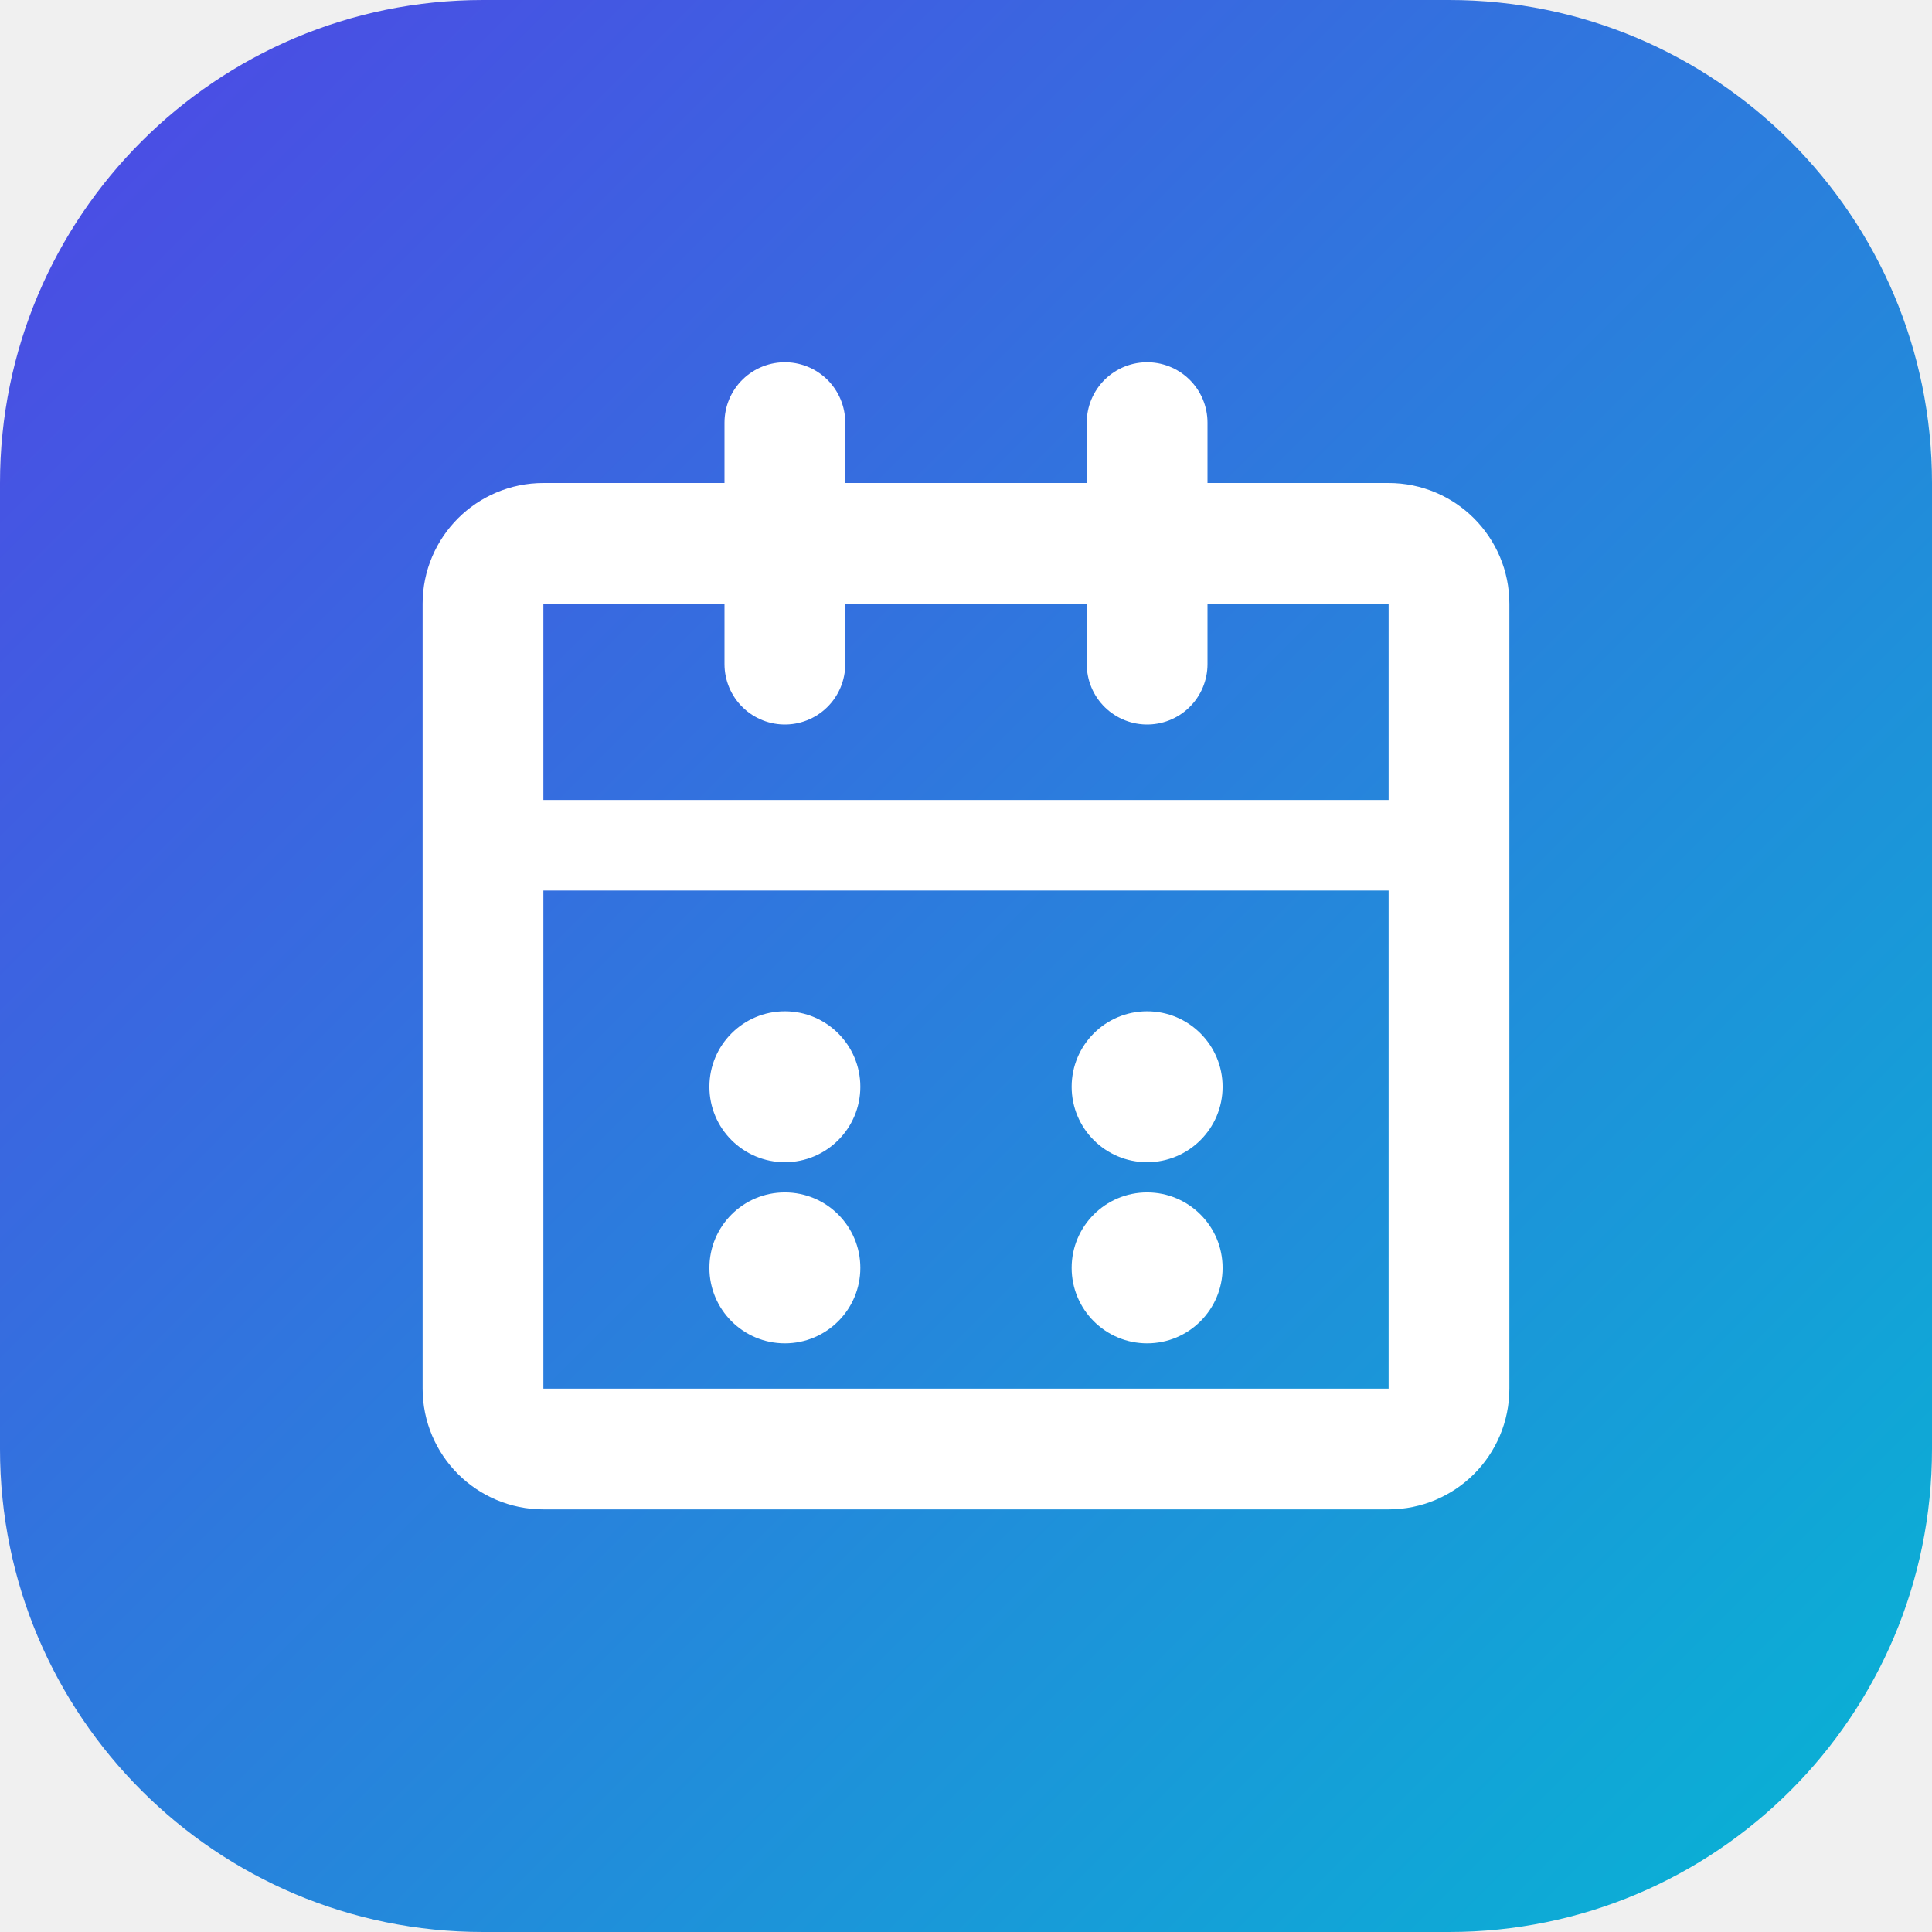
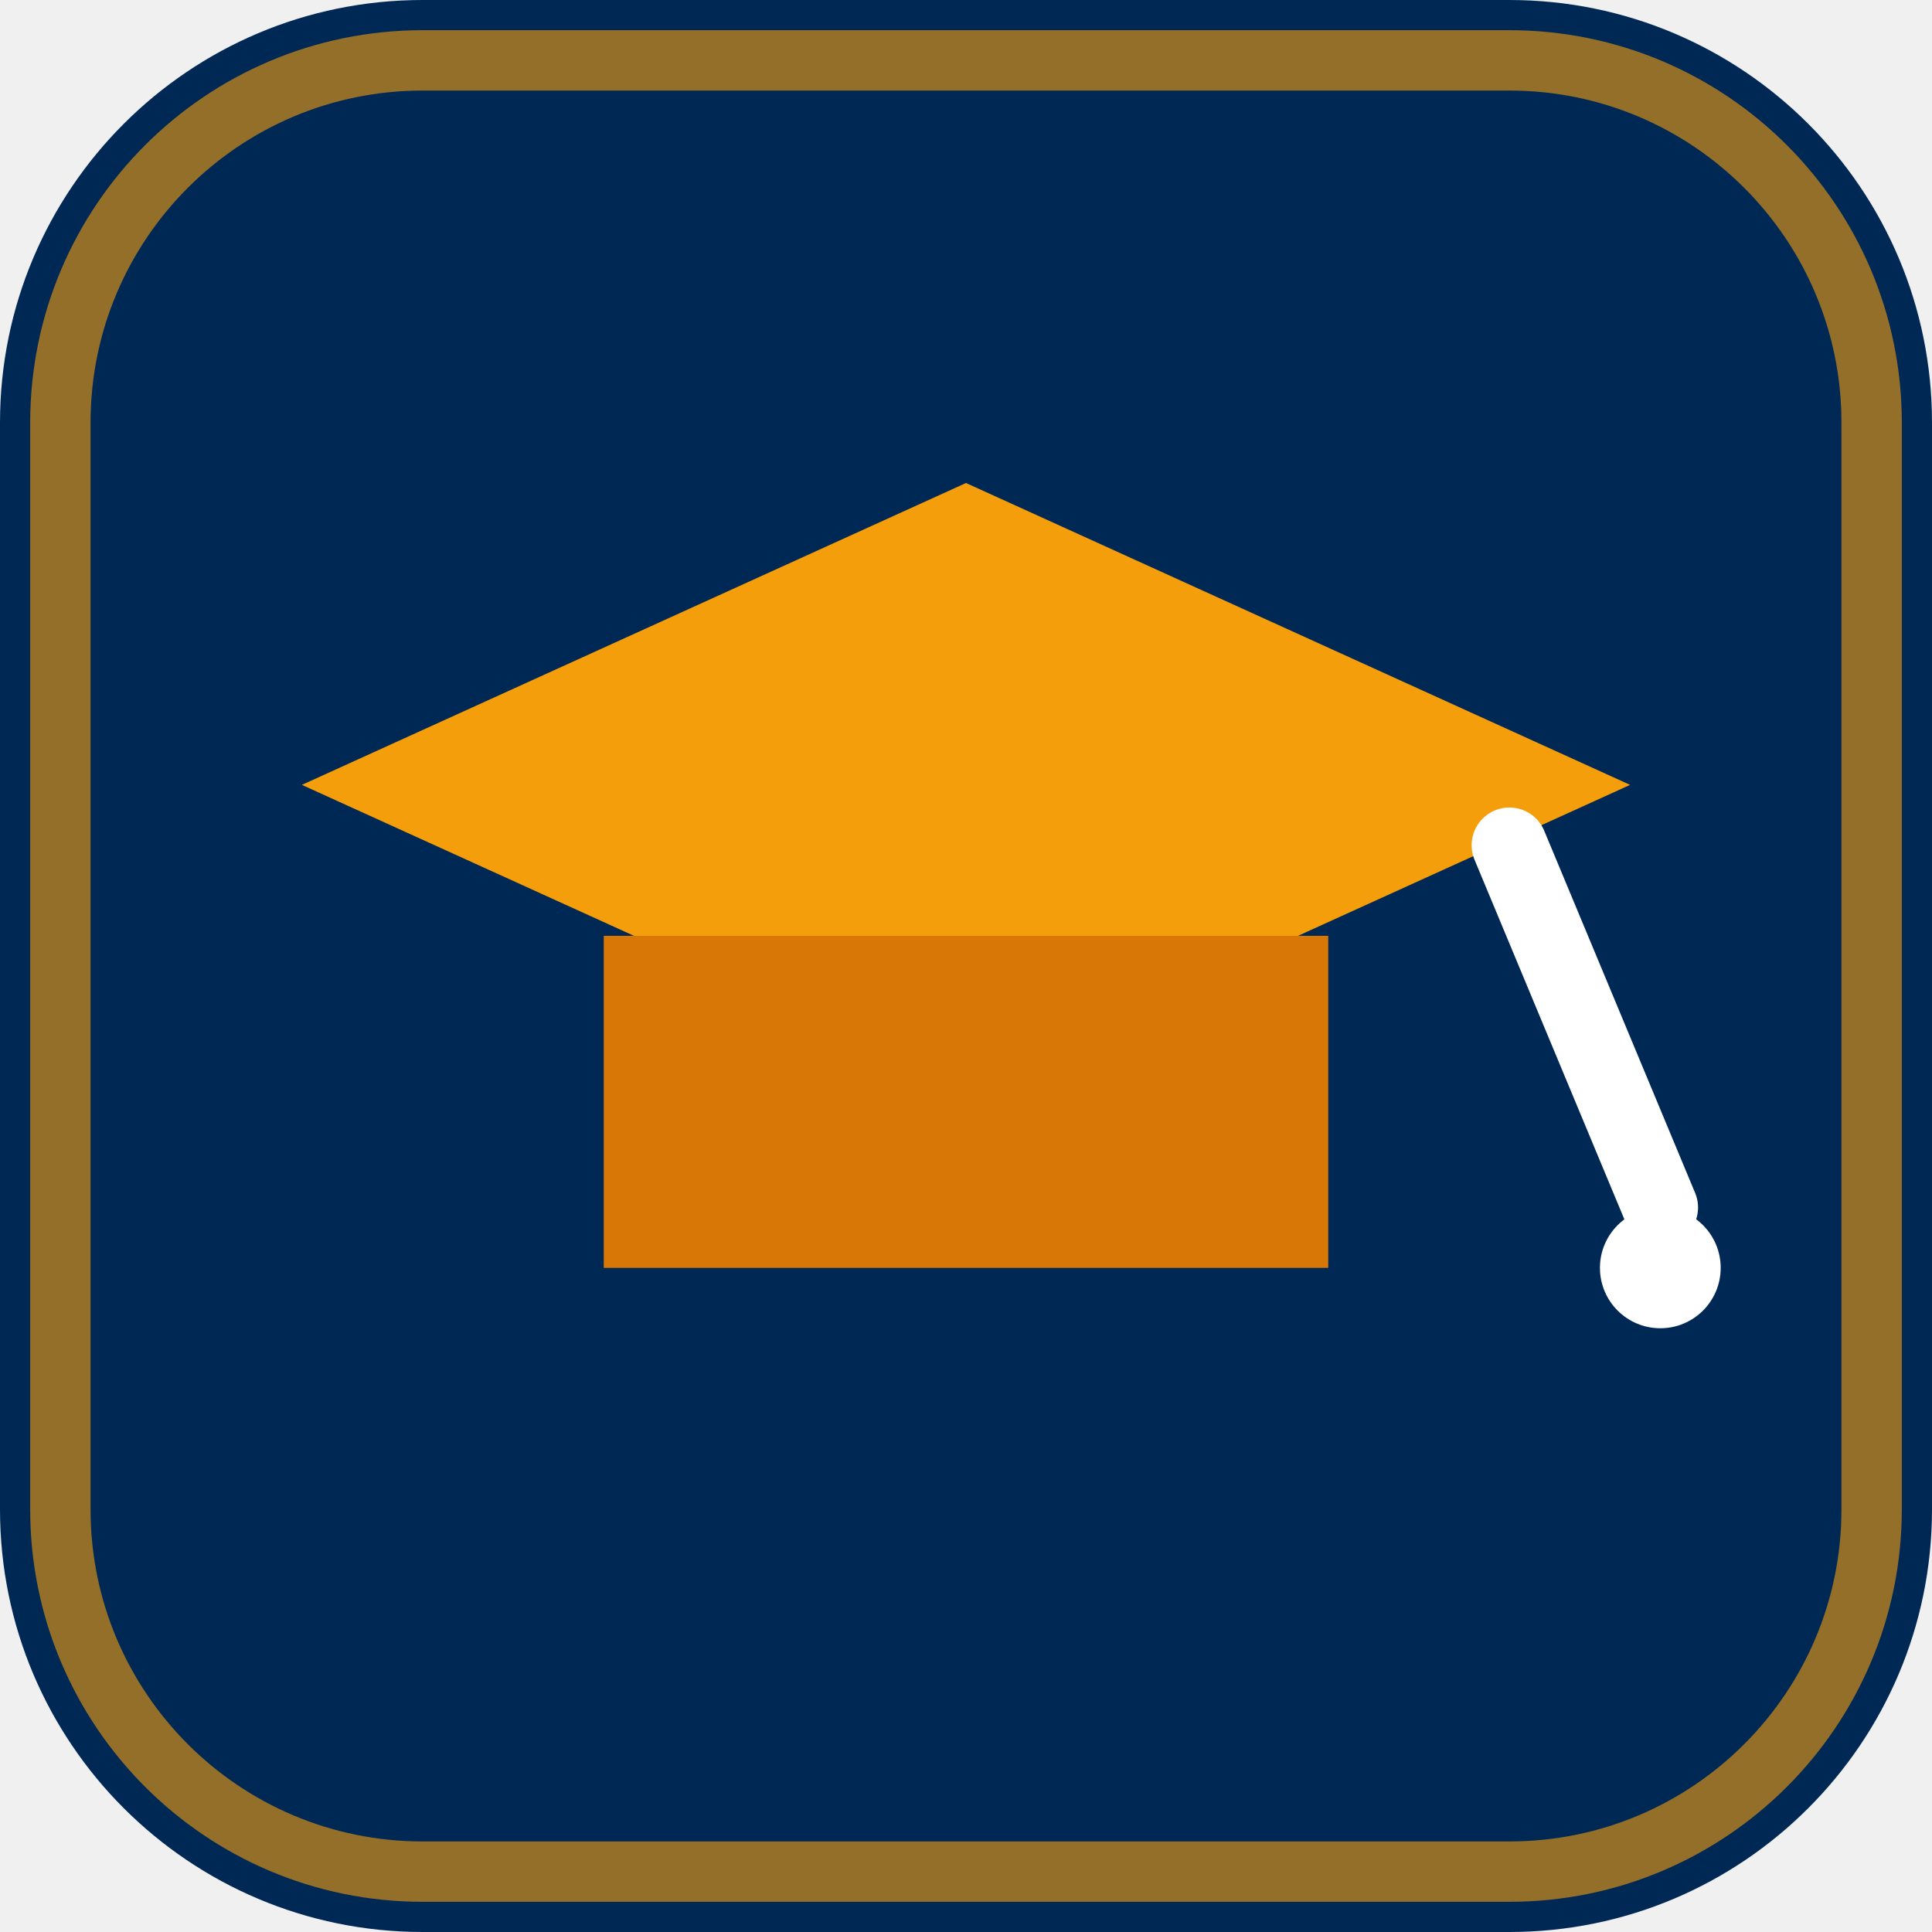
<svg xmlns="http://www.w3.org/2000/svg" viewBox="0 0 64 64" width="64" height="64">
-   <defs>
-     <linearGradient id="grad" x1="0%" y1="0%" x2="100%" y2="100%">
-       <stop offset="0%" stop-color="#4f46e5" />
-       <stop offset="100%" stop-color="#06b6d4" />
-     </linearGradient>
-   </defs>
-   <rect width="64" height="64" rx="16" fill="url(#grad)" />
-   <path d="M18 18h28a2 2 0 0 1 2 2v26a2 2 0 0 1-2 2H18a2 2 0 0 1-2-2V20a2 2 0 0 1 2-2z" fill="none" stroke="#ffffff" stroke-width="4" stroke-linecap="round" stroke-linejoin="round" />
-   <line x1="26" y1="14" x2="26" y2="22" stroke="#ffffff" stroke-width="4" stroke-linecap="round" />
-   <line x1="38" y1="14" x2="38" y2="22" stroke="#ffffff" stroke-width="4" stroke-linecap="round" />
-   <line x1="16" y1="28" x2="48" y2="28" stroke="#ffffff" stroke-width="3" />
-   <circle cx="26" cy="36" r="2.5" fill="#ffffff" />
-   <circle cx="38" cy="36" r="2.5" fill="#ffffff" />
-   <circle cx="26" cy="42" r="2.5" fill="#ffffff" />
-   <circle cx="38" cy="42" r="2.5" fill="#ffffff" />
+   <rect width="64" height="64" rx="14" fill="#002855" />
+   <rect x="2" y="2" width="60" height="60" rx="12" fill="none" stroke="#f59e0b" stroke-width="2" opacity="0.6" />
+   <polygon points="32,16 54,26 32,36 10,26" fill="#f59e0b" />
+   <polygon points="20,31 44,31 44,42 20,42" fill="#d97706" />
+   <line x1="50" y1="28" x2="55" y2="40" stroke="#ffffff" stroke-width="2.5" stroke-linecap="round" />
+   <circle cx="55" cy="42" r="2" fill="#ffffff" />
</svg>
